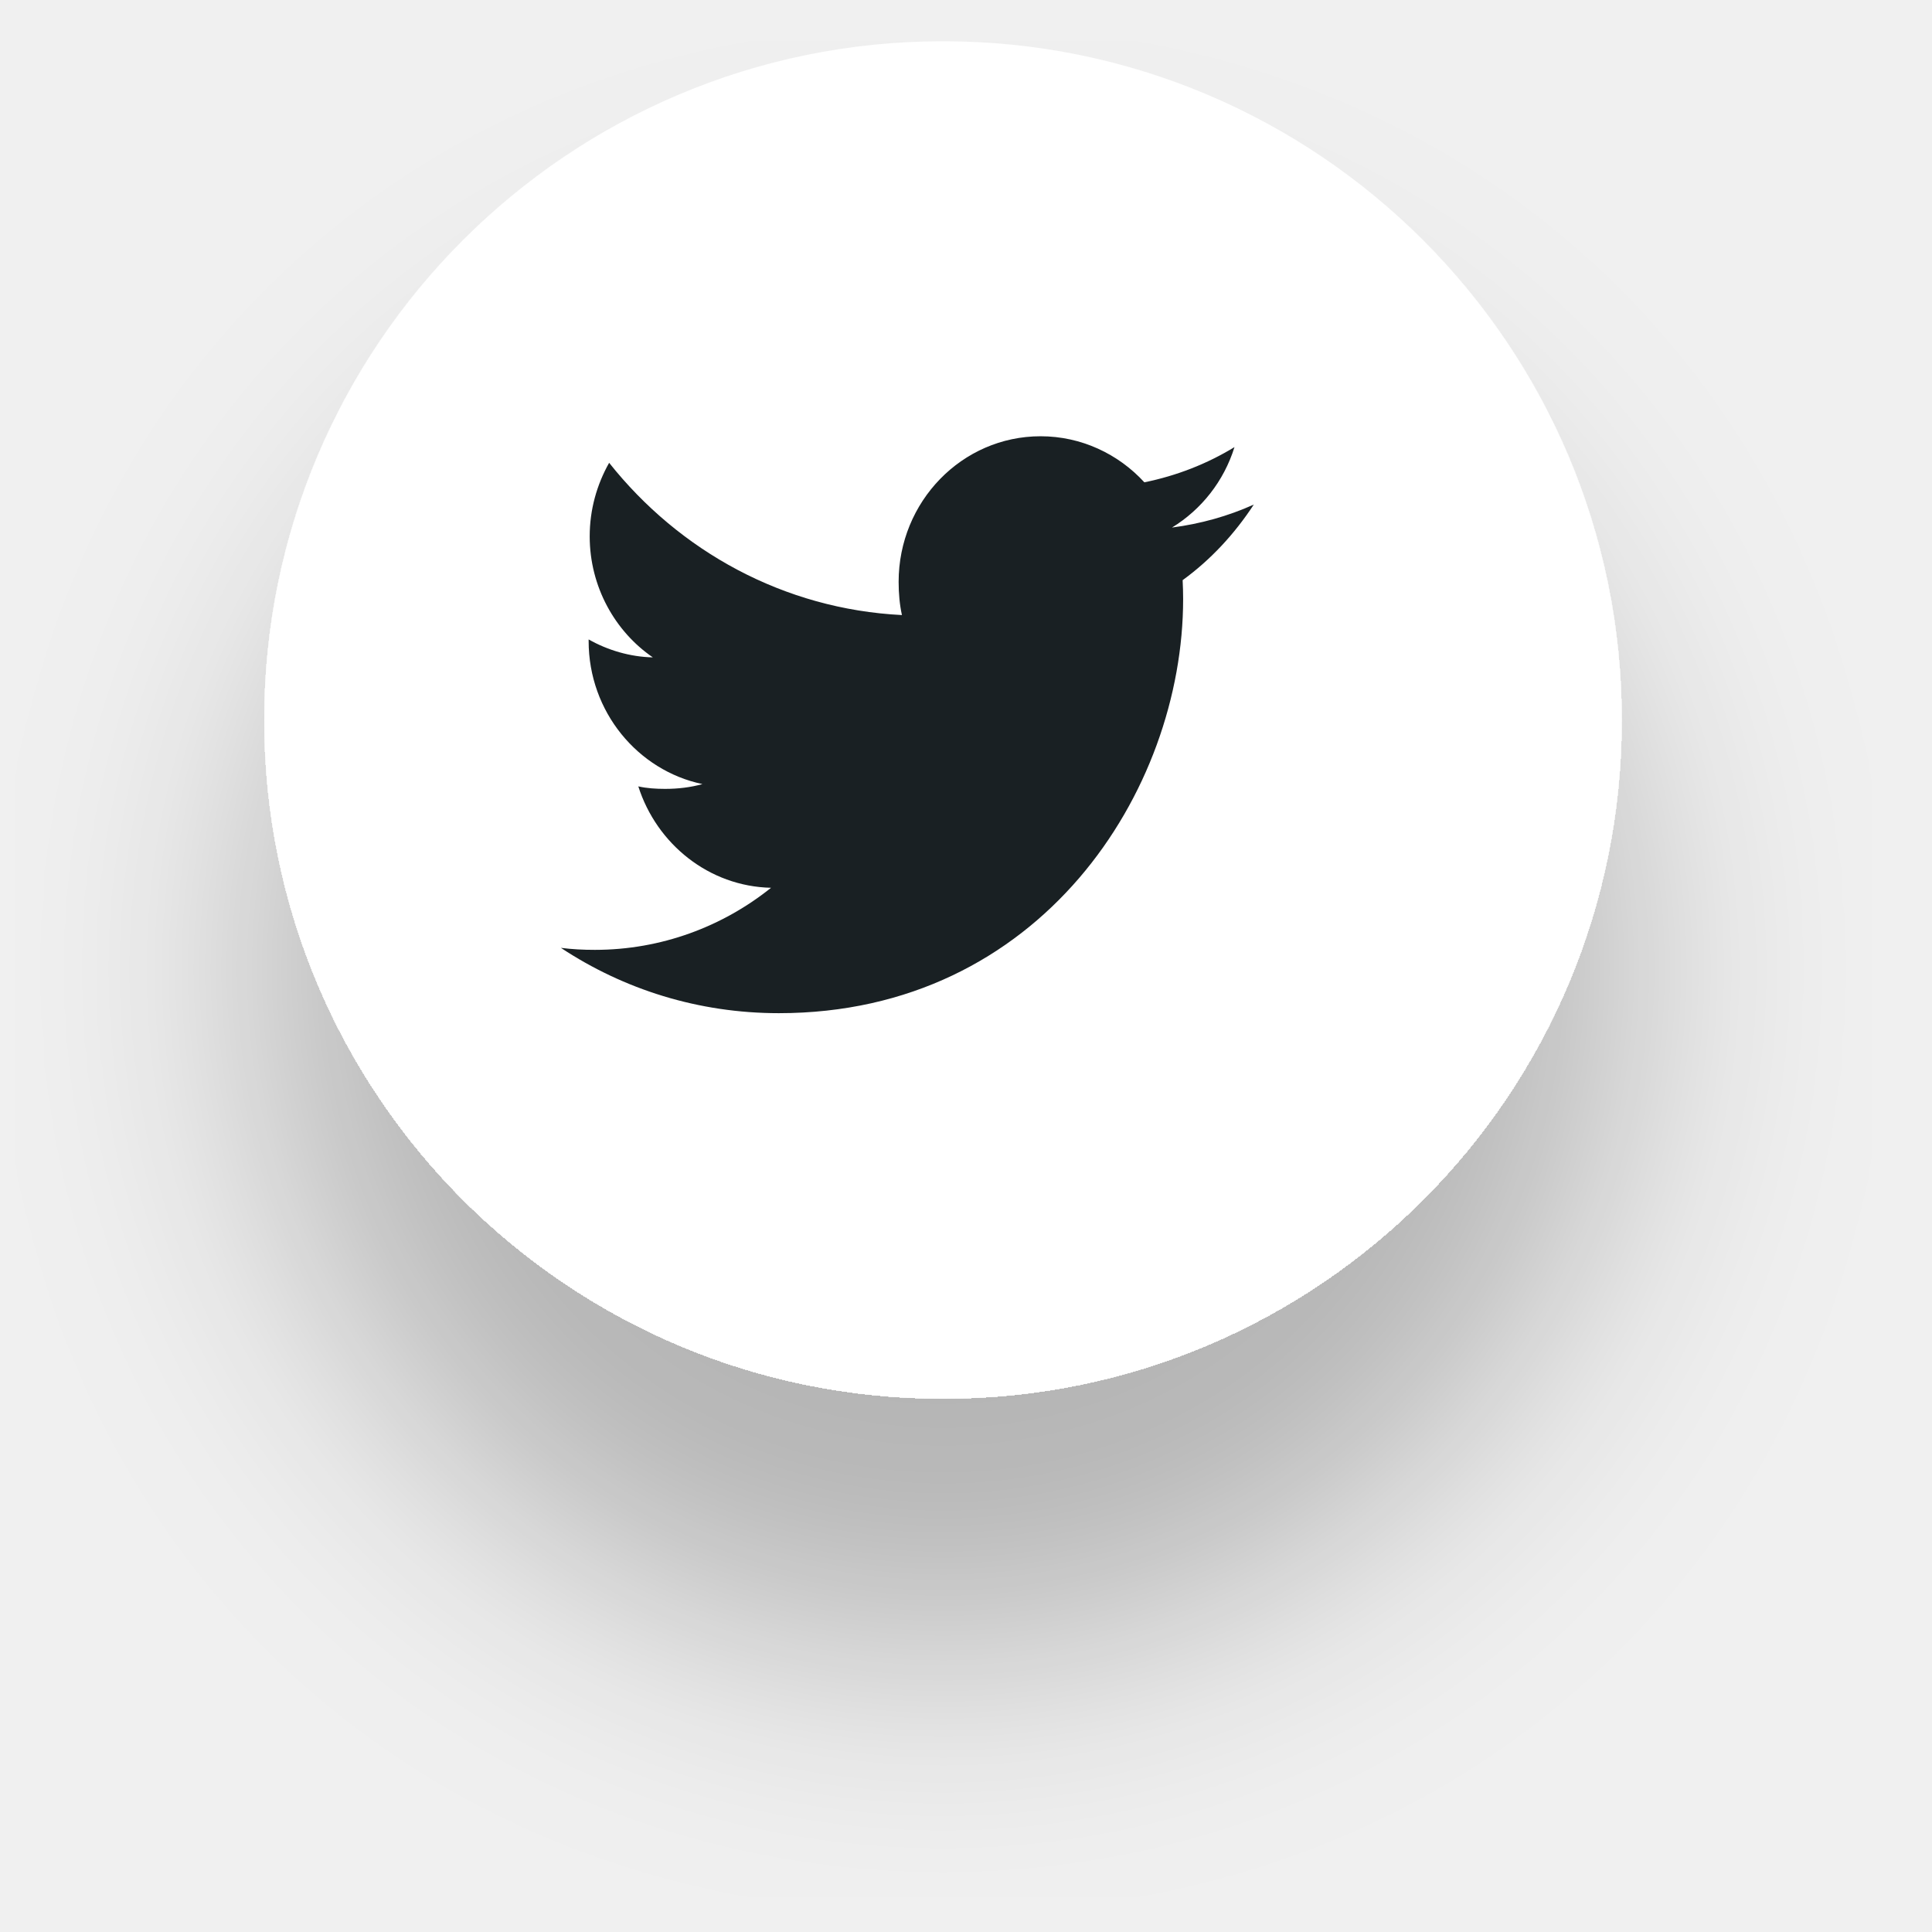
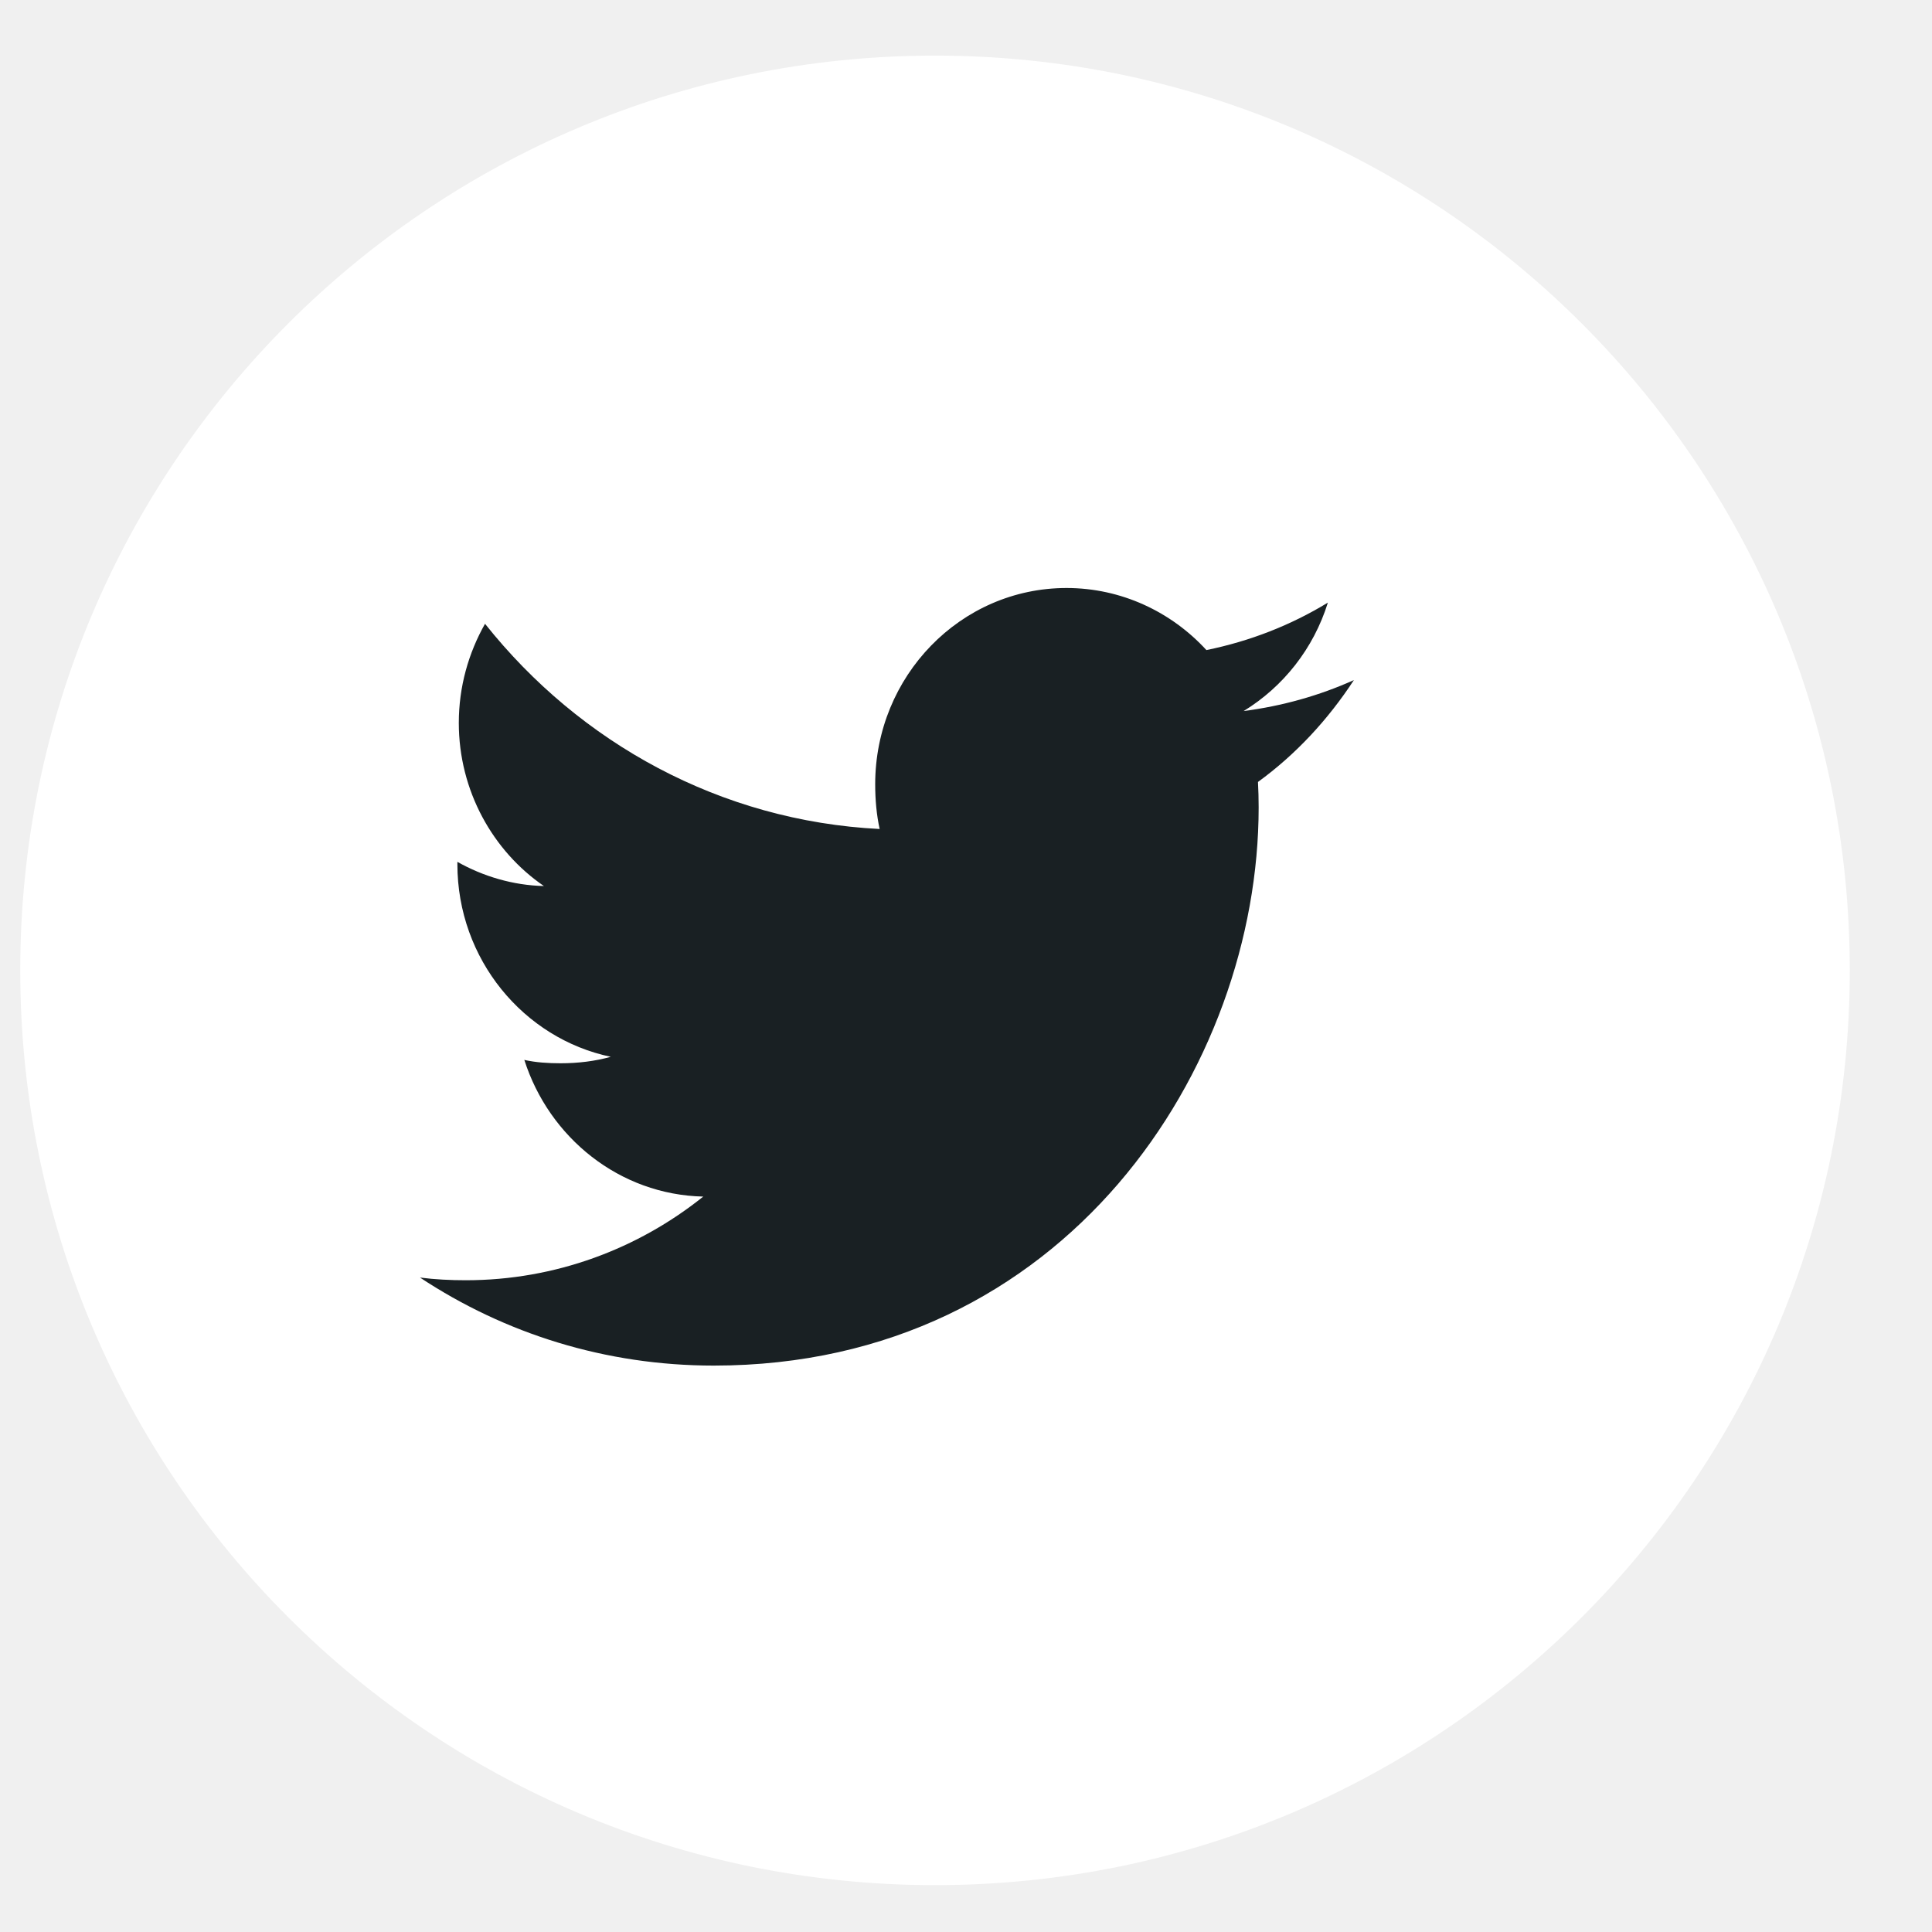
- <svg xmlns="http://www.w3.org/2000/svg" width="31" height="31" viewBox="0 0 31 31" fill="none">
-   <g filter="url(#filter0_d_457_796)">
-     <circle cx="15.131" cy="11.552" r="10.89" fill="white" />
-     <path d="M20.118 8.096C19.705 8.282 19.264 8.405 18.805 8.465C19.277 8.176 19.638 7.721 19.808 7.174C19.367 7.443 18.881 7.633 18.362 7.739C17.944 7.283 17.348 7 16.697 7C15.435 7 14.419 8.05 14.419 9.336C14.419 9.522 14.435 9.7 14.472 9.869C12.577 9.774 10.9 8.844 9.774 7.426C9.577 7.775 9.462 8.176 9.462 8.606C9.462 9.415 9.869 10.133 10.475 10.548C10.108 10.54 9.749 10.432 9.445 10.26C9.445 10.267 9.445 10.276 9.445 10.286C9.445 11.421 10.235 12.364 11.271 12.581C11.085 12.633 10.883 12.658 10.673 12.658C10.527 12.658 10.38 12.649 10.242 12.618C10.537 13.543 11.375 14.223 12.372 14.245C11.596 14.867 10.611 15.241 9.545 15.241C9.359 15.241 9.179 15.232 9 15.209C10.01 15.876 11.206 16.257 12.497 16.257C16.691 16.257 18.984 12.697 18.984 9.611C18.984 9.507 18.981 9.408 18.976 9.309C19.428 8.98 19.808 8.569 20.118 8.096Z" fill="#192023" />
-   </g>
-   <defs>
-     <filter id="filter0_d_457_796" x="0.242" y="0.663" width="29.779" height="29.779" filterUnits="userSpaceOnUse" color-interpolation-filters="sRGB">
-       <feFlood flood-opacity="0" result="BackgroundImageFix" />
-       <feColorMatrix in="SourceAlpha" type="matrix" values="0 0 0 0 0 0 0 0 0 0 0 0 0 0 0 0 0 0 127 0" result="hardAlpha" />
-       <feOffset dy="4" />
-       <feGaussianBlur stdDeviation="2" />
-       <feComposite in2="hardAlpha" operator="out" />
-       <feColorMatrix type="matrix" values="0 0 0 0 0 0 0 0 0 0 0 0 0 0 0 0 0 0 0.25 0" />
-       <feBlend mode="normal" in2="BackgroundImageFix" result="effect1_dropShadow_457_796" />
-       <feBlend mode="normal" in="SourceGraphic" in2="effect1_dropShadow_457_796" result="shape" />
-     </filter>
-   </defs>
+ <svg xmlns="http://www.w3.org/2000/svg" width="23" height="23" viewBox="0 0 23 23" fill="none">
+   <circle cx="11.131" cy="11.552" r="10.89" fill="white" />
+   <path d="M16.118 8.096C15.705 8.282 15.264 8.405 14.805 8.465C15.277 8.176 15.638 7.721 15.808 7.174C15.367 7.443 14.881 7.633 14.362 7.739C13.944 7.283 13.348 7 12.697 7C11.435 7 10.419 8.05 10.419 9.336C10.419 9.522 10.435 9.7 10.472 9.869C8.577 9.774 6.901 8.844 5.774 7.426C5.577 7.775 5.462 8.176 5.462 8.606C5.462 9.415 5.869 10.133 6.475 10.548C6.108 10.54 5.749 10.432 5.445 10.26C5.445 10.267 5.445 10.276 5.445 10.286C5.445 11.421 6.235 12.364 7.271 12.581C7.085 12.633 6.883 12.658 6.673 12.658C6.527 12.658 6.38 12.649 6.242 12.618C6.537 13.543 7.375 14.223 8.372 14.245C7.596 14.867 6.611 15.241 5.545 15.241C5.359 15.241 5.179 15.232 5 15.209C6.01 15.876 7.206 16.257 8.497 16.257C12.691 16.257 14.984 12.697 14.984 9.611C14.984 9.507 14.981 9.408 14.976 9.309C15.428 8.98 15.808 8.569 16.118 8.096Z" fill="#192023" />
</svg>
